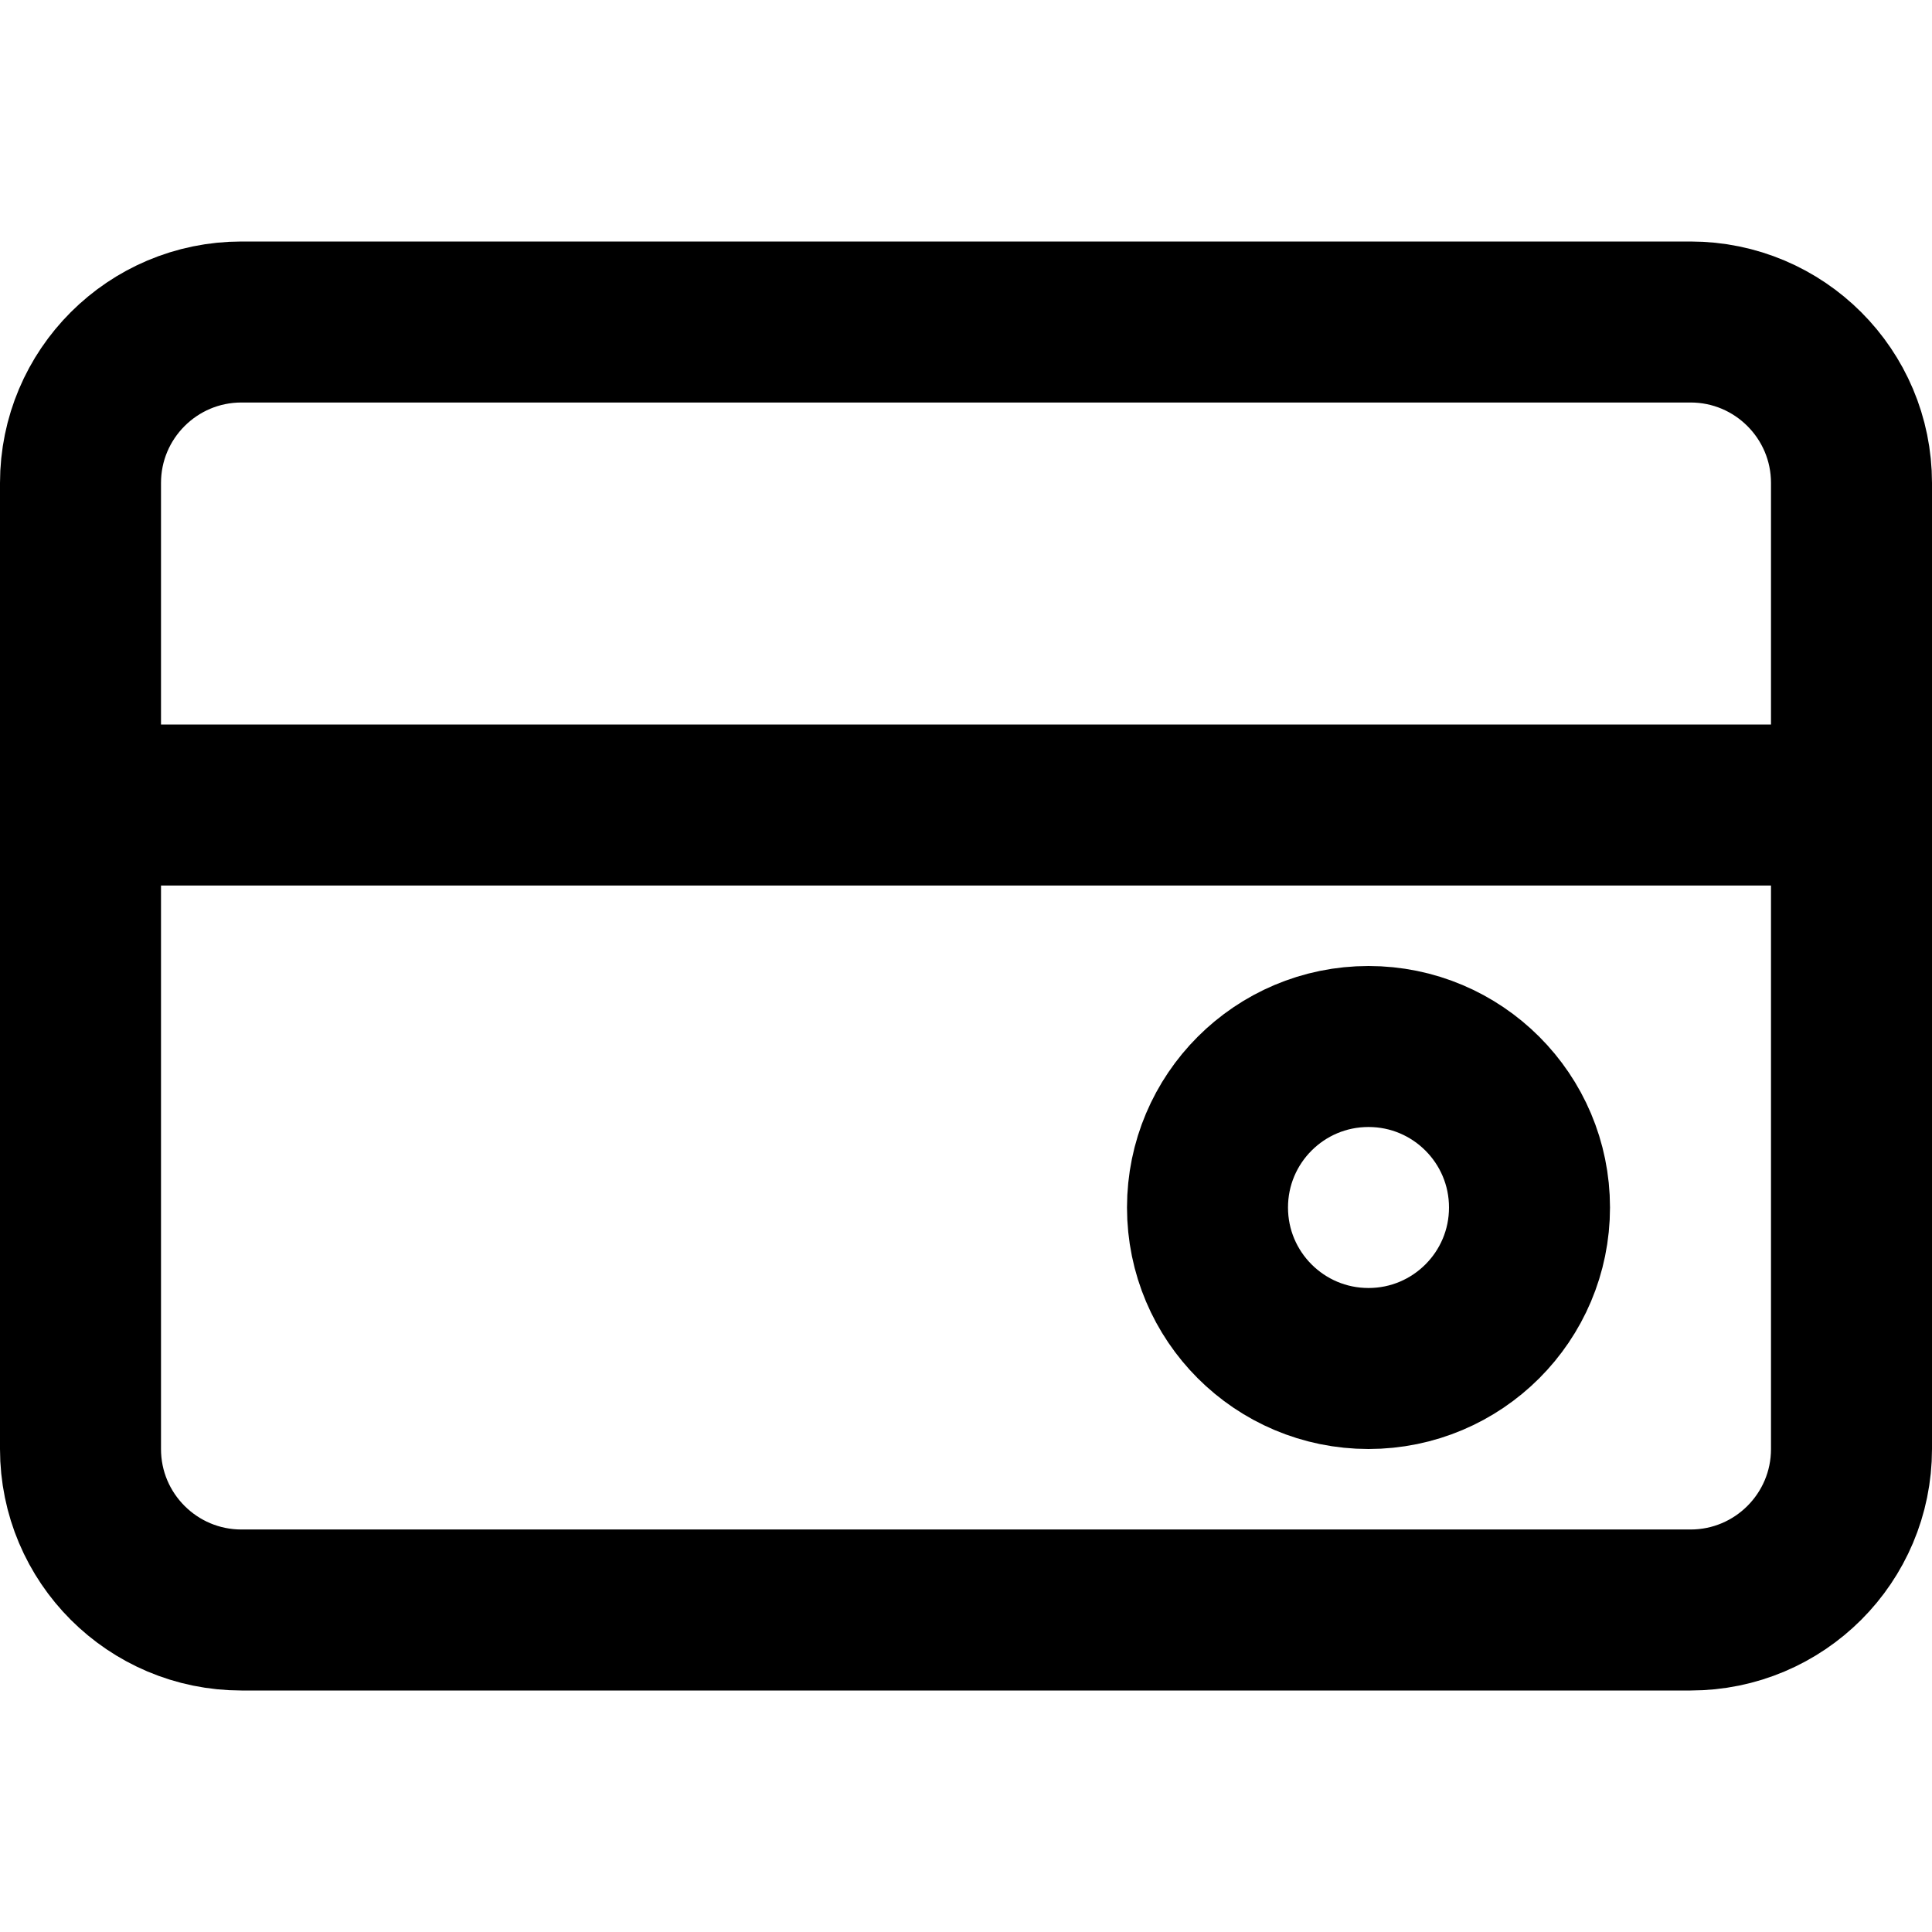
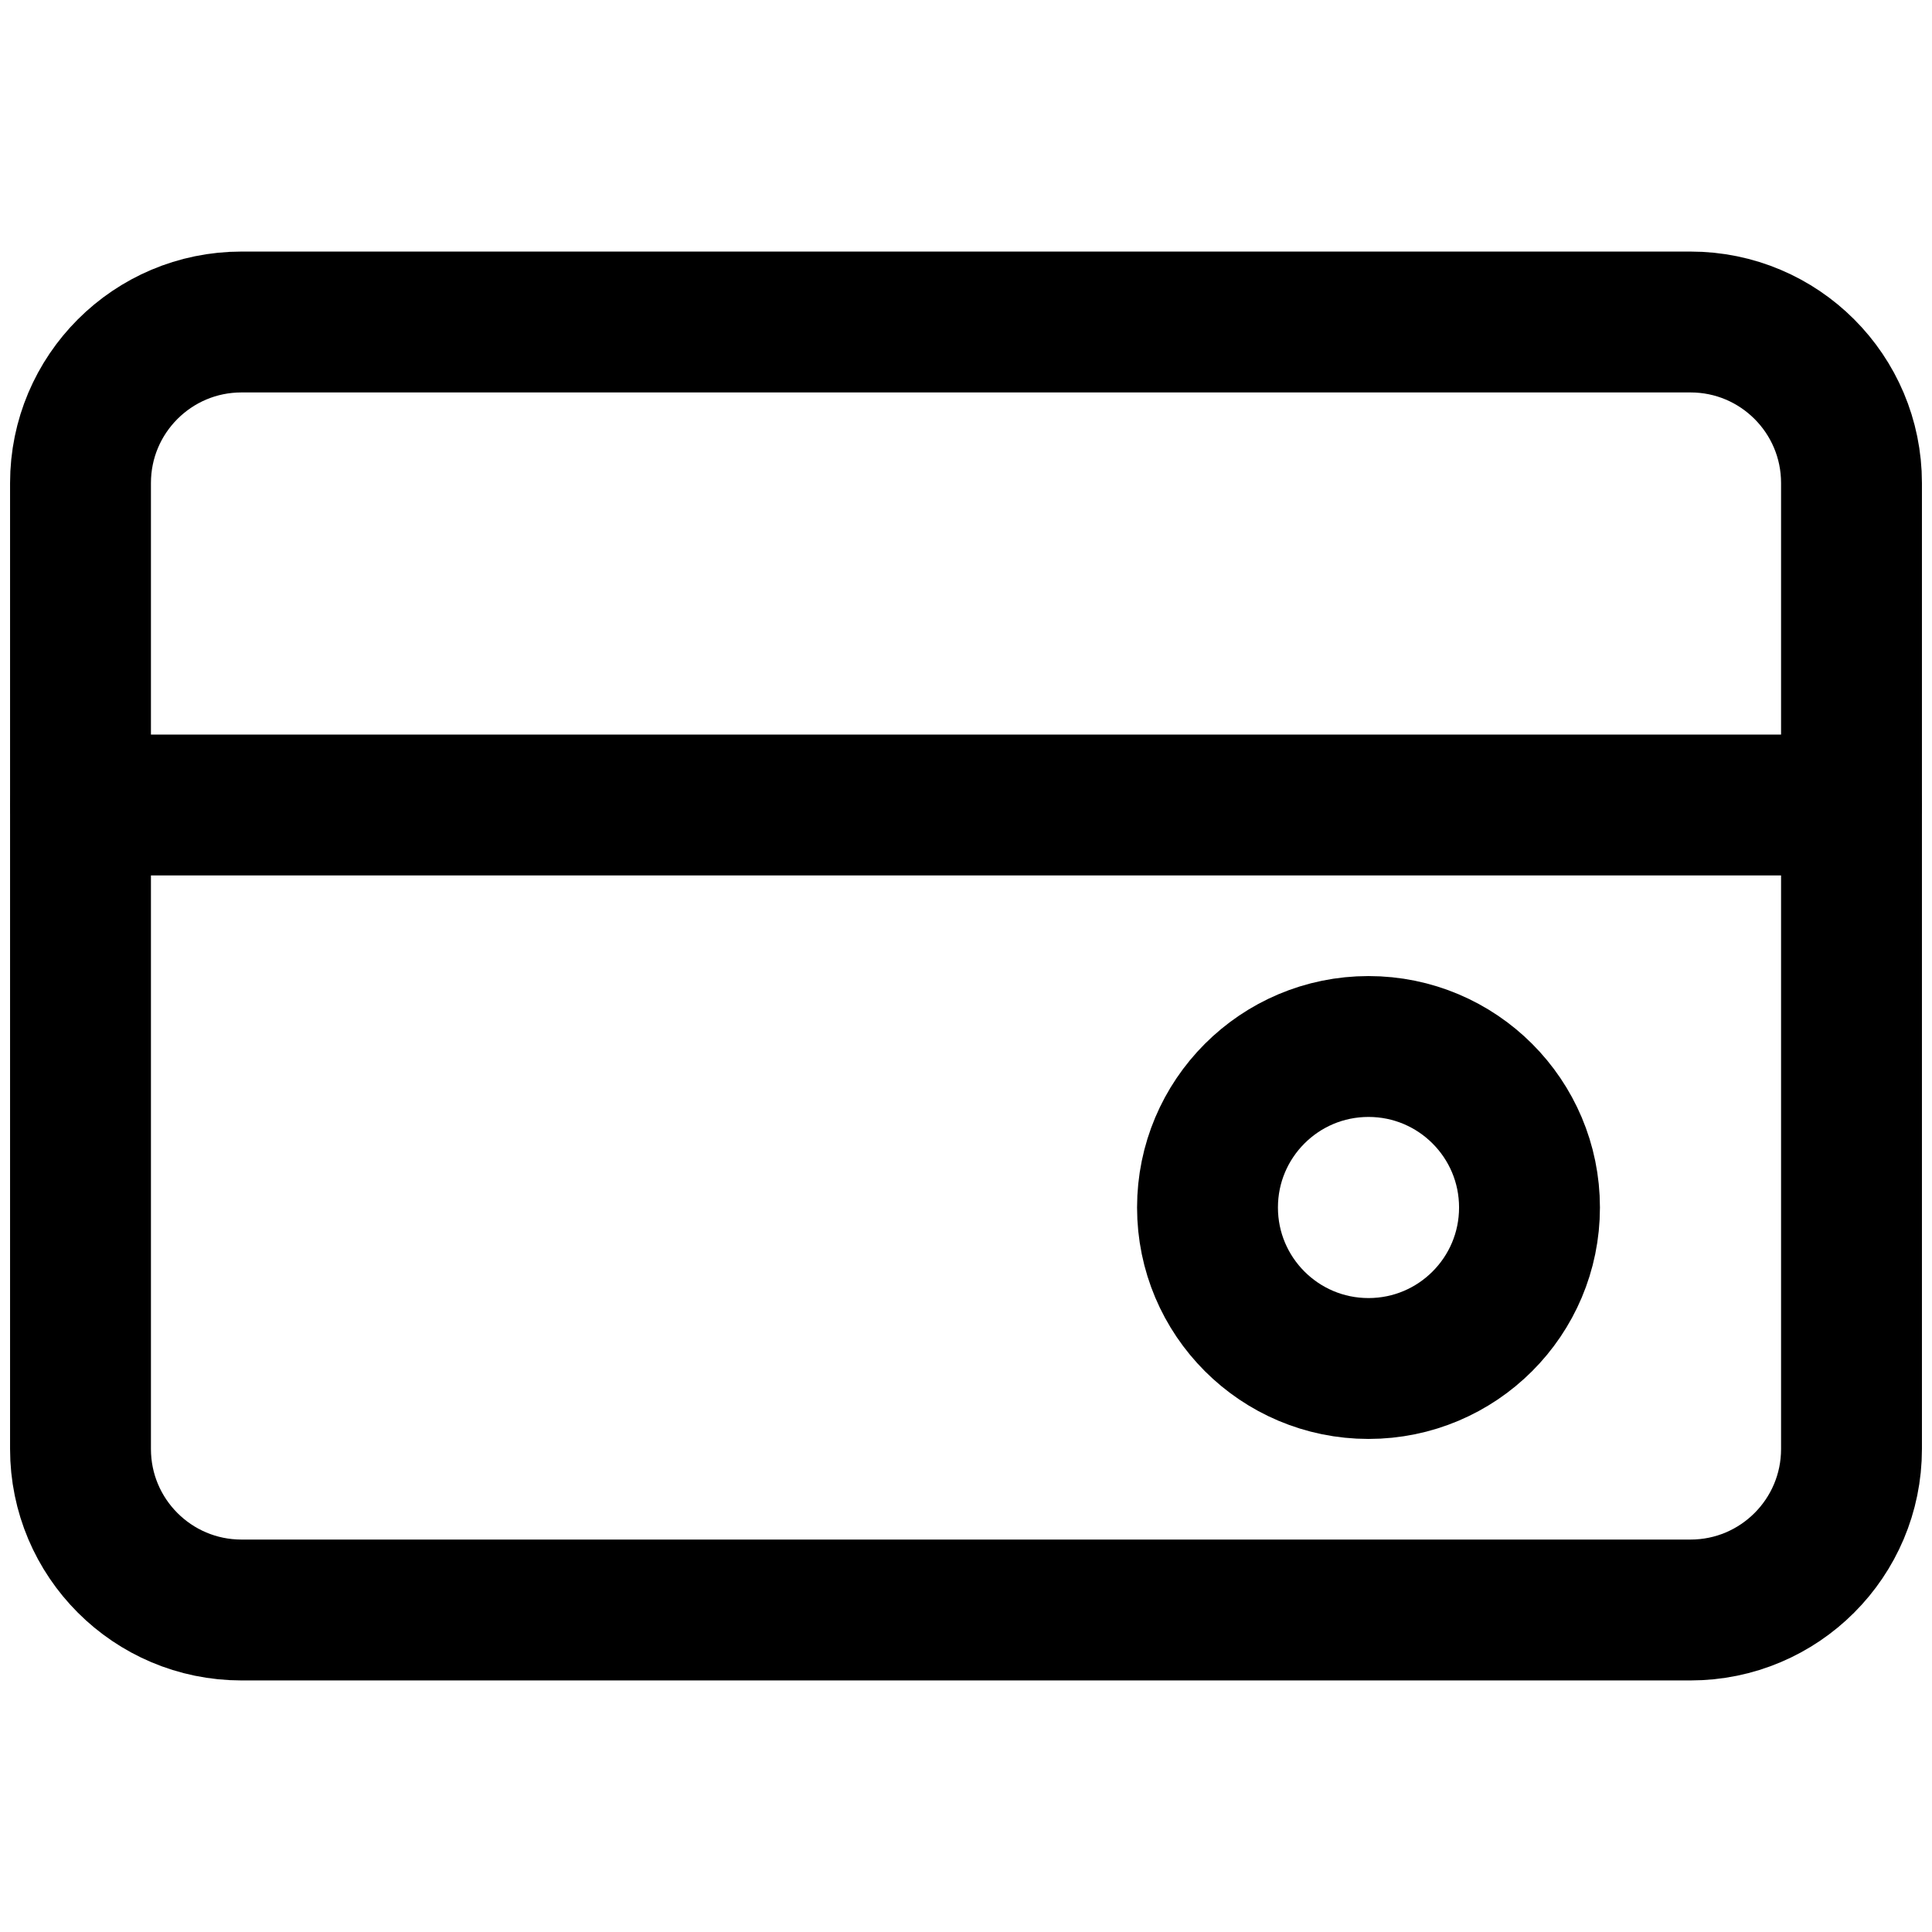
- <svg xmlns="http://www.w3.org/2000/svg" viewBox="0 0 24 24" stroke="#000000" stroke-width="2" stroke-linecap="round" stroke-linejoin="round" fill="none">
+ <svg xmlns="http://www.w3.org/2000/svg" viewBox="0 0 24 24" stroke="#000000" stroke-width="1.75" stroke-linecap="round" stroke-linejoin="round" fill="none">
  <rect x="1" y="4" width="22" height="16" rx="2" ry="2" />
  <path d="M1 10h22" />
  <circle cx="17" cy="15" r="2" />
</svg>
